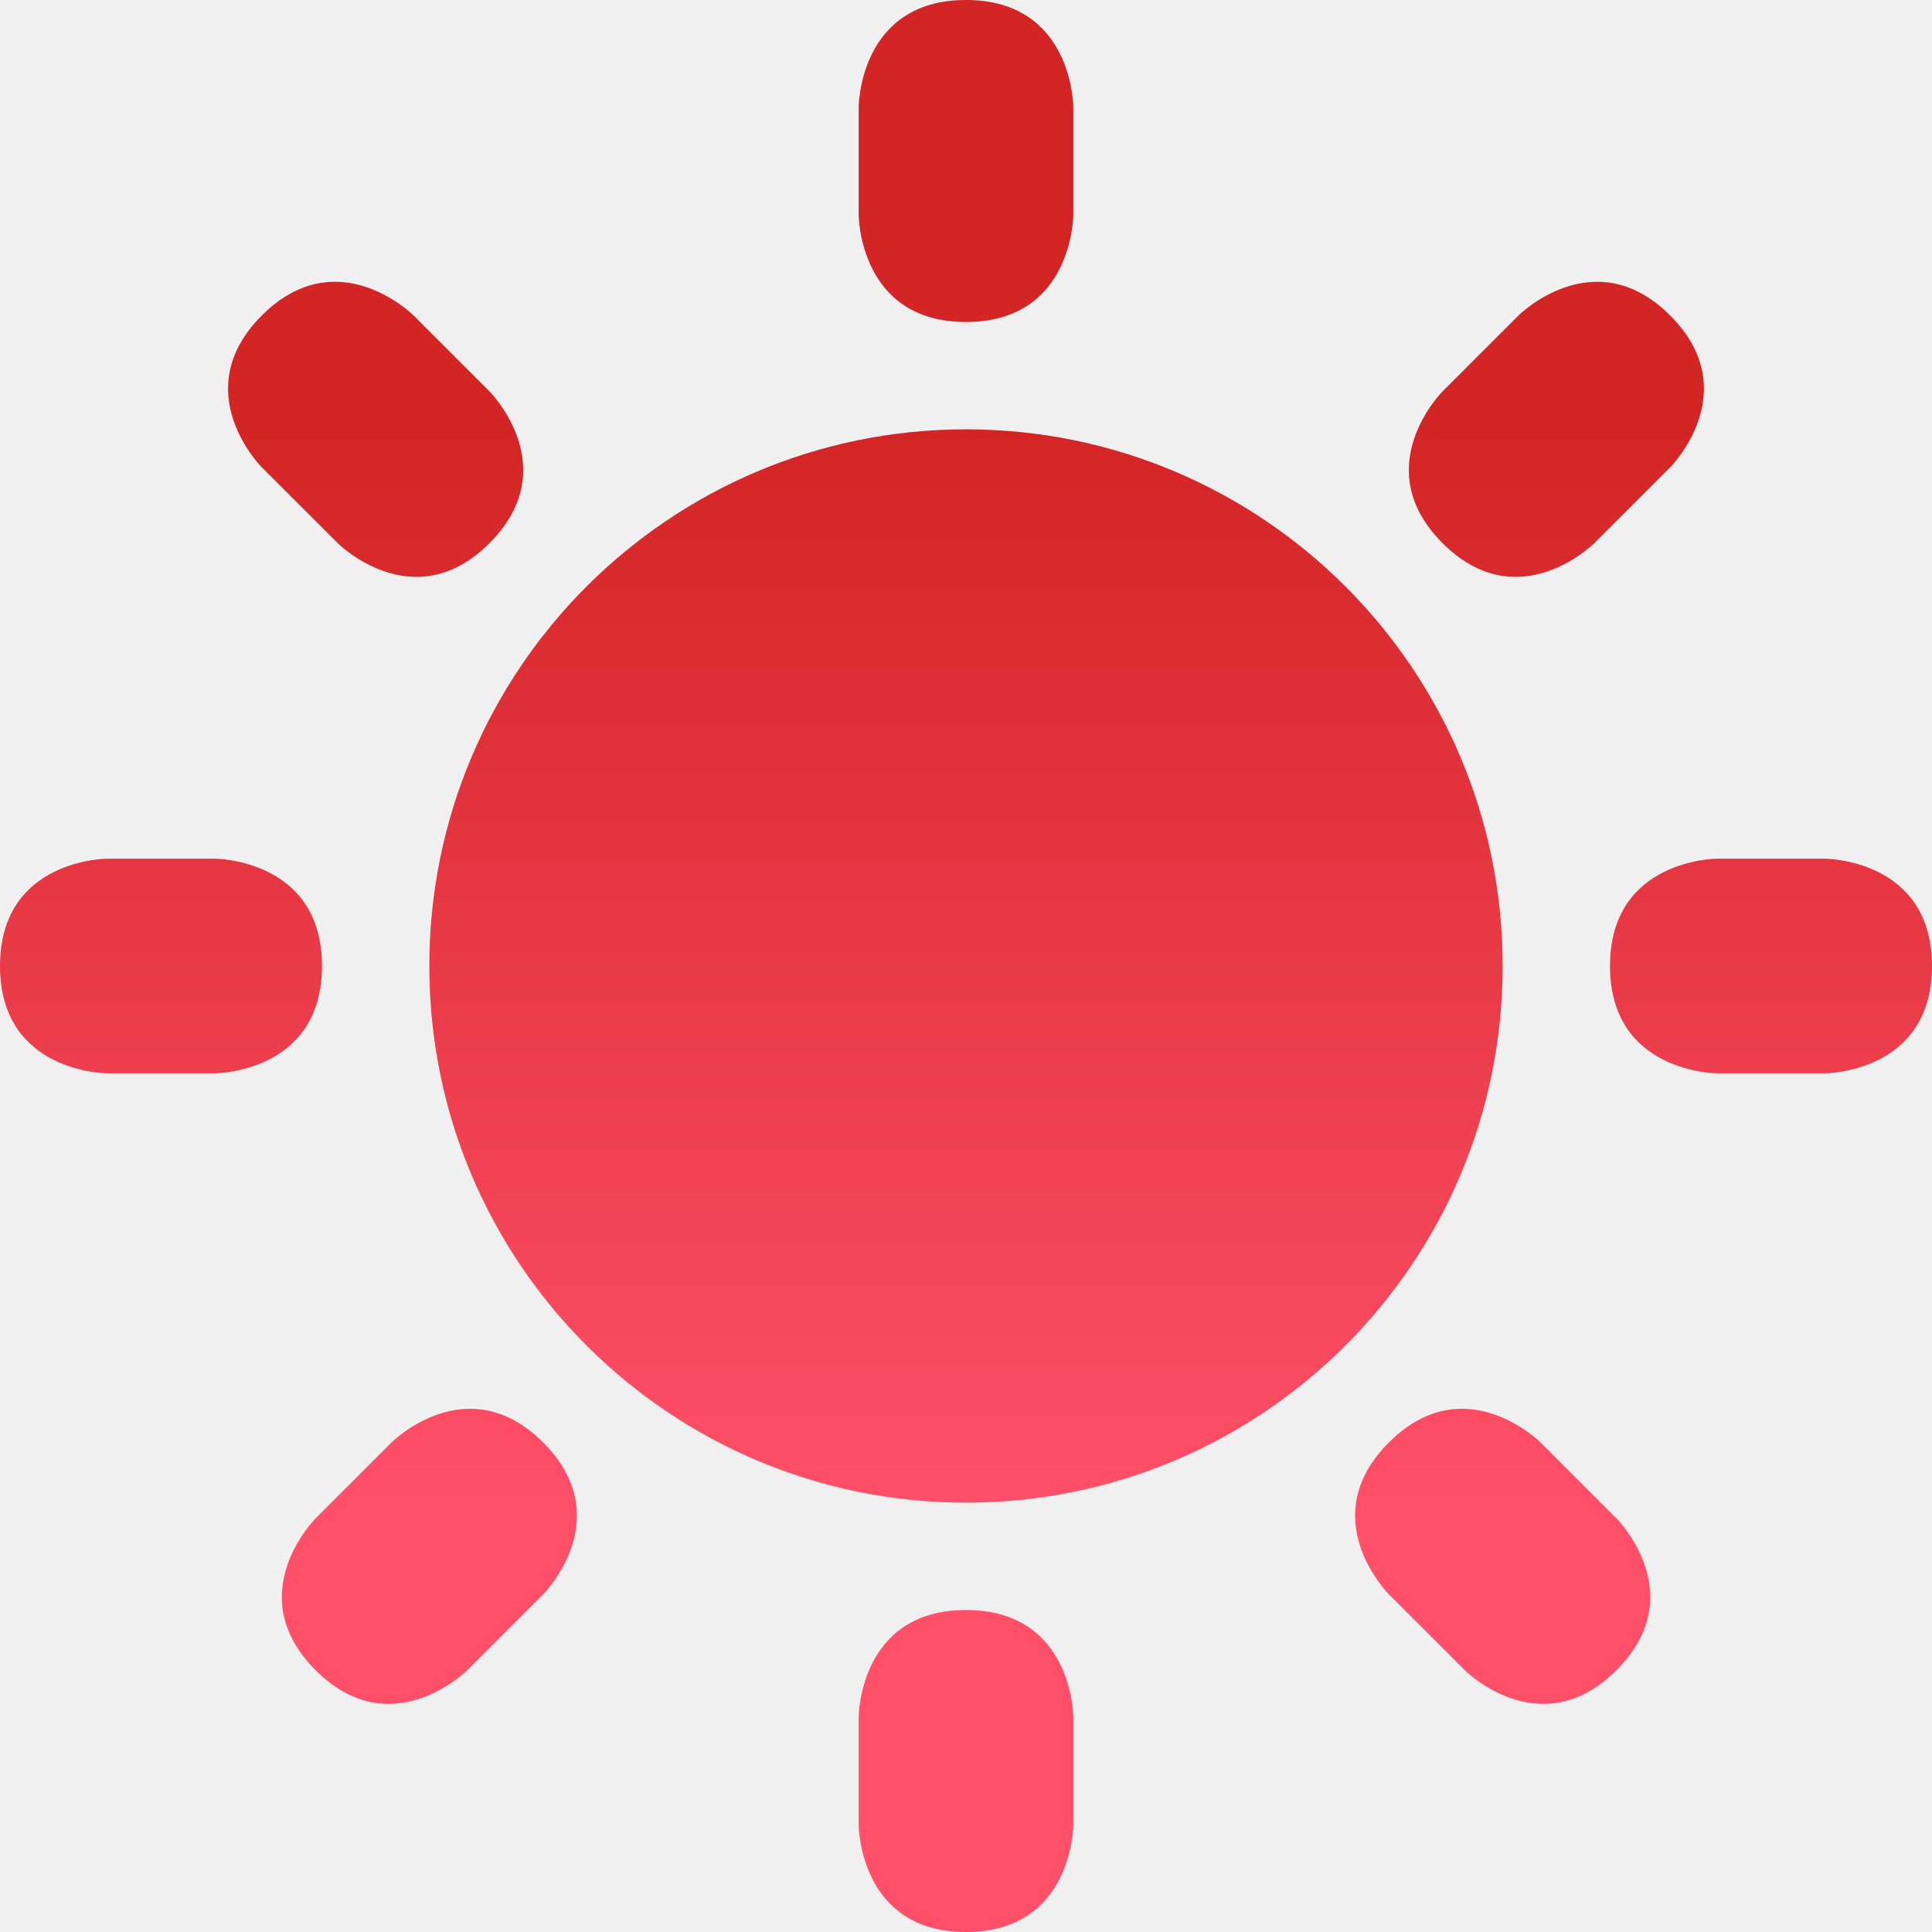
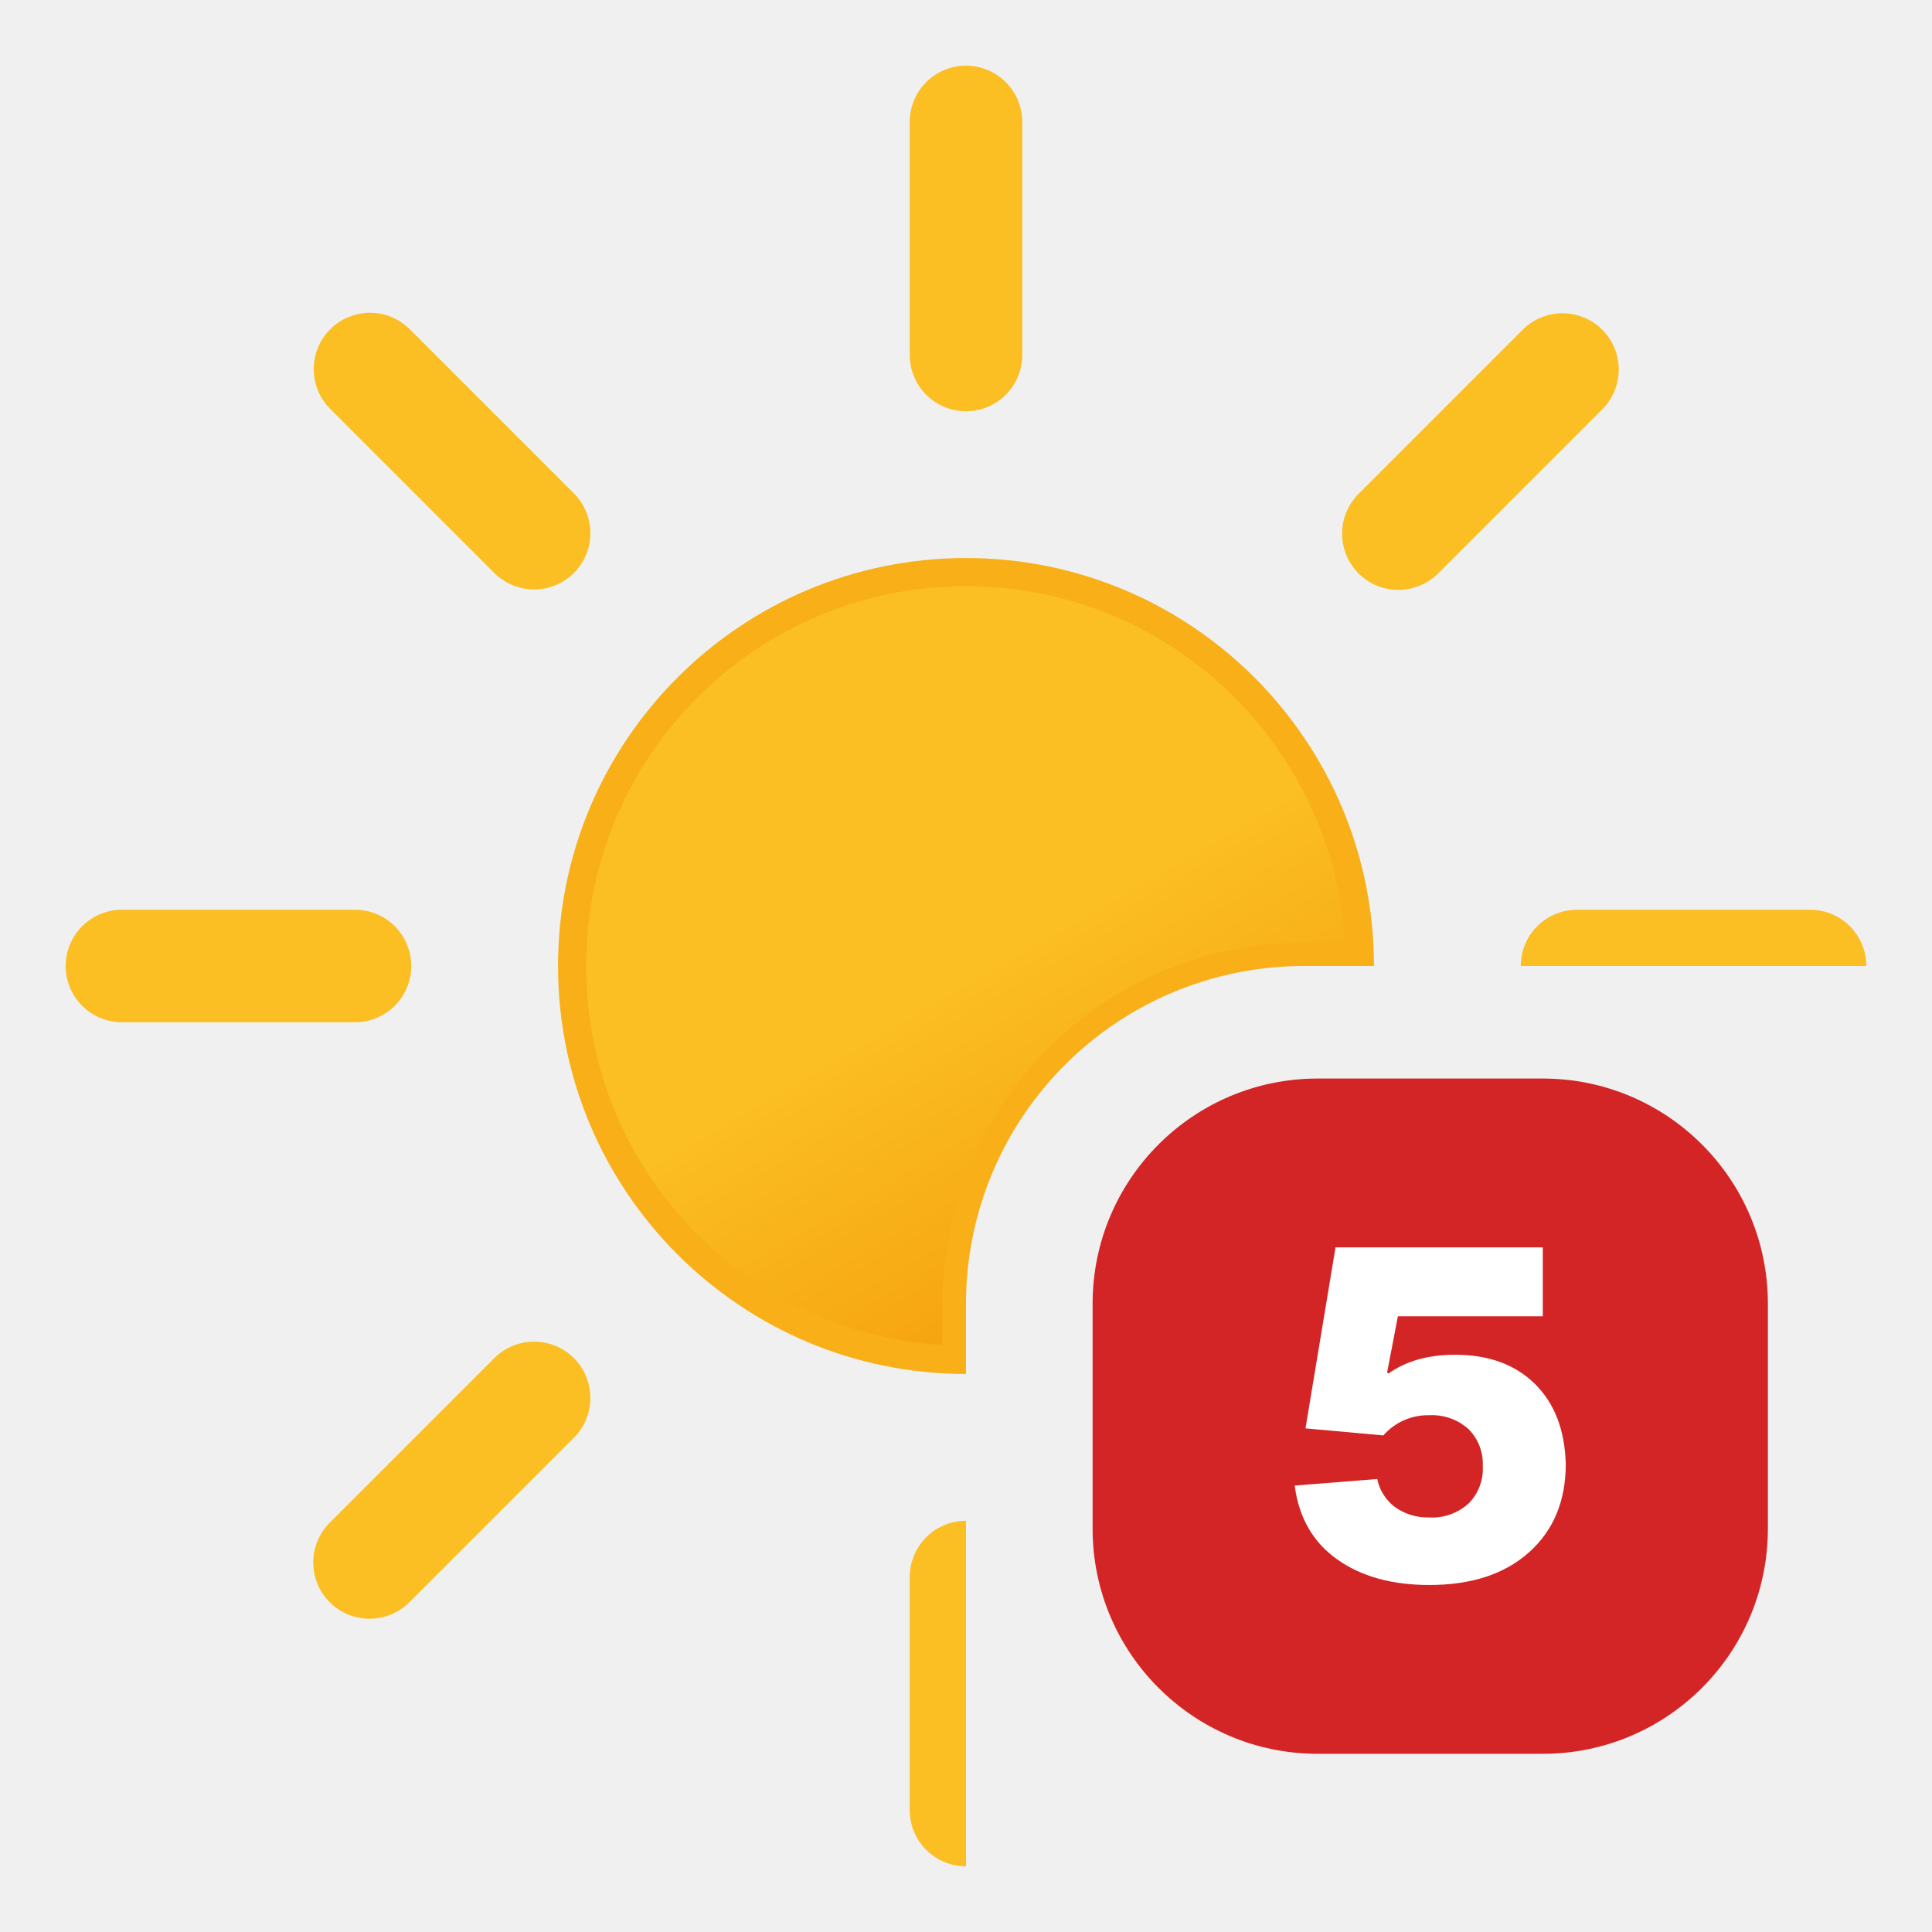
- <svg xmlns="http://www.w3.org/2000/svg" width="800" height="800" viewBox="0 0 800 800" fill="none">
-   <path d="M355.556 44.444C355.556 44.444 355.556 0 400 0C444.444 0 444.444 44.444 444.444 44.444V88.889C444.444 88.889 444.444 133.333 400 133.333C355.556 133.333 355.556 88.889 355.556 88.889V44.444ZM755.556 355.556C755.556 355.556 800 355.556 800 400C800 444.444 755.556 444.444 755.556 444.444H711.111C711.111 444.444 666.667 444.444 666.667 400C666.667 355.556 711.111 355.556 711.111 355.556H755.556ZM88.889 355.556C88.889 355.556 133.333 355.556 133.333 400C133.333 444.444 88.889 444.444 88.889 444.444H44.444C44.444 444.444 0 444.444 0 400C0 355.556 44.444 355.556 44.444 355.556H88.889ZM202.689 162.067C202.689 162.067 234.111 193.489 202.689 224.911C171.267 256.333 139.844 224.911 139.844 224.911L108.4 193.511C108.4 193.511 76.978 162.089 108.4 130.644C139.844 99.222 171.267 130.644 171.267 130.644L202.689 162.067ZM669.356 628.733C669.356 628.733 700.778 660.156 669.356 691.578C637.933 723 606.511 691.578 606.511 691.578L575.089 660.156C575.089 660.156 543.667 628.733 575.089 597.311C606.511 565.889 637.933 597.311 637.933 597.311L669.356 628.733ZM660.178 224.911C660.178 224.911 628.756 256.333 597.333 224.911C565.911 193.489 597.333 162.067 597.333 162.067L628.756 130.644C628.756 130.644 660.178 99.222 691.6 130.644C723.022 162.067 691.6 193.489 691.6 193.489L660.178 224.911ZM193.511 691.578C193.511 691.578 162.089 723 130.667 691.578C99.244 660.156 130.667 628.733 130.667 628.733L162.089 597.311C162.089 597.311 193.511 565.889 224.933 597.311C256.356 628.733 224.933 660.156 224.933 660.156L193.511 691.578ZM355.556 711.111C355.556 711.111 355.556 666.667 400 666.667C444.444 666.667 444.444 711.111 444.444 711.111V755.556C444.444 755.556 444.444 800 400 800C355.556 800 355.556 755.556 355.556 755.556V711.111Z" fill="url(#paint0_linear_6_11)" />
-   <path d="M400 622.222C522.73 622.222 622.222 522.73 622.222 400C622.222 277.27 522.73 177.778 400 177.778C277.27 177.778 177.778 277.27 177.778 400C177.778 522.73 277.27 622.222 400 622.222Z" fill="url(#paint1_linear_6_11)" />
+ <svg xmlns="http://www.w3.org/2000/svg" width="412" height="412" viewBox="0 0 412 412" fill="none">
+   <mask id="mask0_459_4078" style="mask-type:luminance" maskUnits="userSpaceOnUse" x="14" y="14" width="384" height="384">
+     <path d="M14 14H398V206H278C258.904 206 240.591 213.586 227.088 227.088C213.586 240.591 206 258.904 206 278V398H14V14Z" fill="white" />
+   </mask>
+   <g mask="url(#mask0_459_4078)">
+     <mask id="mask1_459_4078" style="mask-type:luminance" maskUnits="userSpaceOnUse" x="14" y="14" width="384" height="384">
+       <path d="M398 14H14V398H398V14Z" fill="white" />
+     </mask>
+     <g mask="url(#mask1_459_4078)">
+       <path d="M206 290C252.392 290 290 252.392 290 206C290 159.608 252.392 122 206 122C159.608 122 122 159.608 122 206C122 252.392 159.608 290 206 290Z" fill="url(#paint0_linear_459_4078)" stroke="#F8AF18" stroke-width="6" stroke-miterlimit="10" />
+       <path d="M206 75.7V26M206 386V336.3M298.2 113.8L333.2 78.8M78.8 333.2L113.9 298.1M113.9 113.7L78.9 78.7M333.4 333.2L298.3 298.1M75.7 206H26M386 206H336.3" stroke="#FBBF24" stroke-width="24" stroke-miterlimit="10" stroke-linecap="round" />
+     </g>
+     <path d="M204 288V278C204 258.374 211.796 239.552 225.674 225.674C239.552 211.796 258.374 204 278 204H288" stroke="#F8AF18" stroke-width="6" stroke-miterlimit="10" />
+   </g>
+   <path d="M329 230H281C254.49 230 233 251.49 233 278V326C233 352.51 254.49 374 281 374H329C355.51 374 377 352.51 377 326V278C377 251.49 355.51 230 329 230Z" fill="#D32525" />
+   <path d="M304.8 338C296.8 338 290.233 336.167 285.1 332.5C279.967 328.833 276.967 323.6 276.1 316.8L293.7 315.4C294.181 317.801 295.535 319.939 297.5 321.4C299.602 322.887 302.126 323.658 304.7 323.6C306.245 323.692 307.793 323.475 309.253 322.959C310.713 322.444 312.055 321.642 313.2 320.6C314.233 319.551 315.034 318.297 315.55 316.919C316.067 315.541 316.289 314.069 316.2 312.6C316.267 311.163 316.034 309.728 315.518 308.385C315.002 307.043 314.212 305.822 313.2 304.8C312.055 303.758 310.713 302.956 309.253 302.441C307.793 301.925 306.245 301.708 304.7 301.8C302.868 301.768 301.051 302.137 299.375 302.879C297.7 303.622 296.207 304.721 295 306.1L278.4 304.6L284.8 266H329V280.7H298.1L295.8 292.7L296.1 292.9C299.833 290.233 304.567 288.9 310.3 288.9C317.433 288.9 323.1 290.967 327.3 295.1C331.5 299.233 333.7 304.933 333.9 312.2C333.9 320.067 331.3 326.333 326.1 331C320.9 335.667 313.8 338 304.8 338Z" fill="white" />
  <defs>
-     <linearGradient id="paint0_linear_6_11" x1="400" y1="177.778" x2="400" y2="622.222" gradientUnits="userSpaceOnUse">
-       <stop stop-color="#D32525" />
-       <stop offset="1" stop-color="#FF4F69" />
-     </linearGradient>
-     <linearGradient id="paint1_linear_6_11" x1="400" y1="177.778" x2="400" y2="622.222" gradientUnits="userSpaceOnUse">
-       <stop stop-color="#D32525" />
-       <stop offset="1" stop-color="#FF4F69" />
+     <linearGradient id="paint0_linear_459_4078" x1="164" y1="133.2" x2="248" y2="278.8" gradientUnits="userSpaceOnUse">
+       <stop stop-color="#FBBF24" />
+       <stop offset="0.5" stop-color="#FBBF24" />
+       <stop offset="1" stop-color="#F59E0B" />
    </linearGradient>
  </defs>
</svg>
